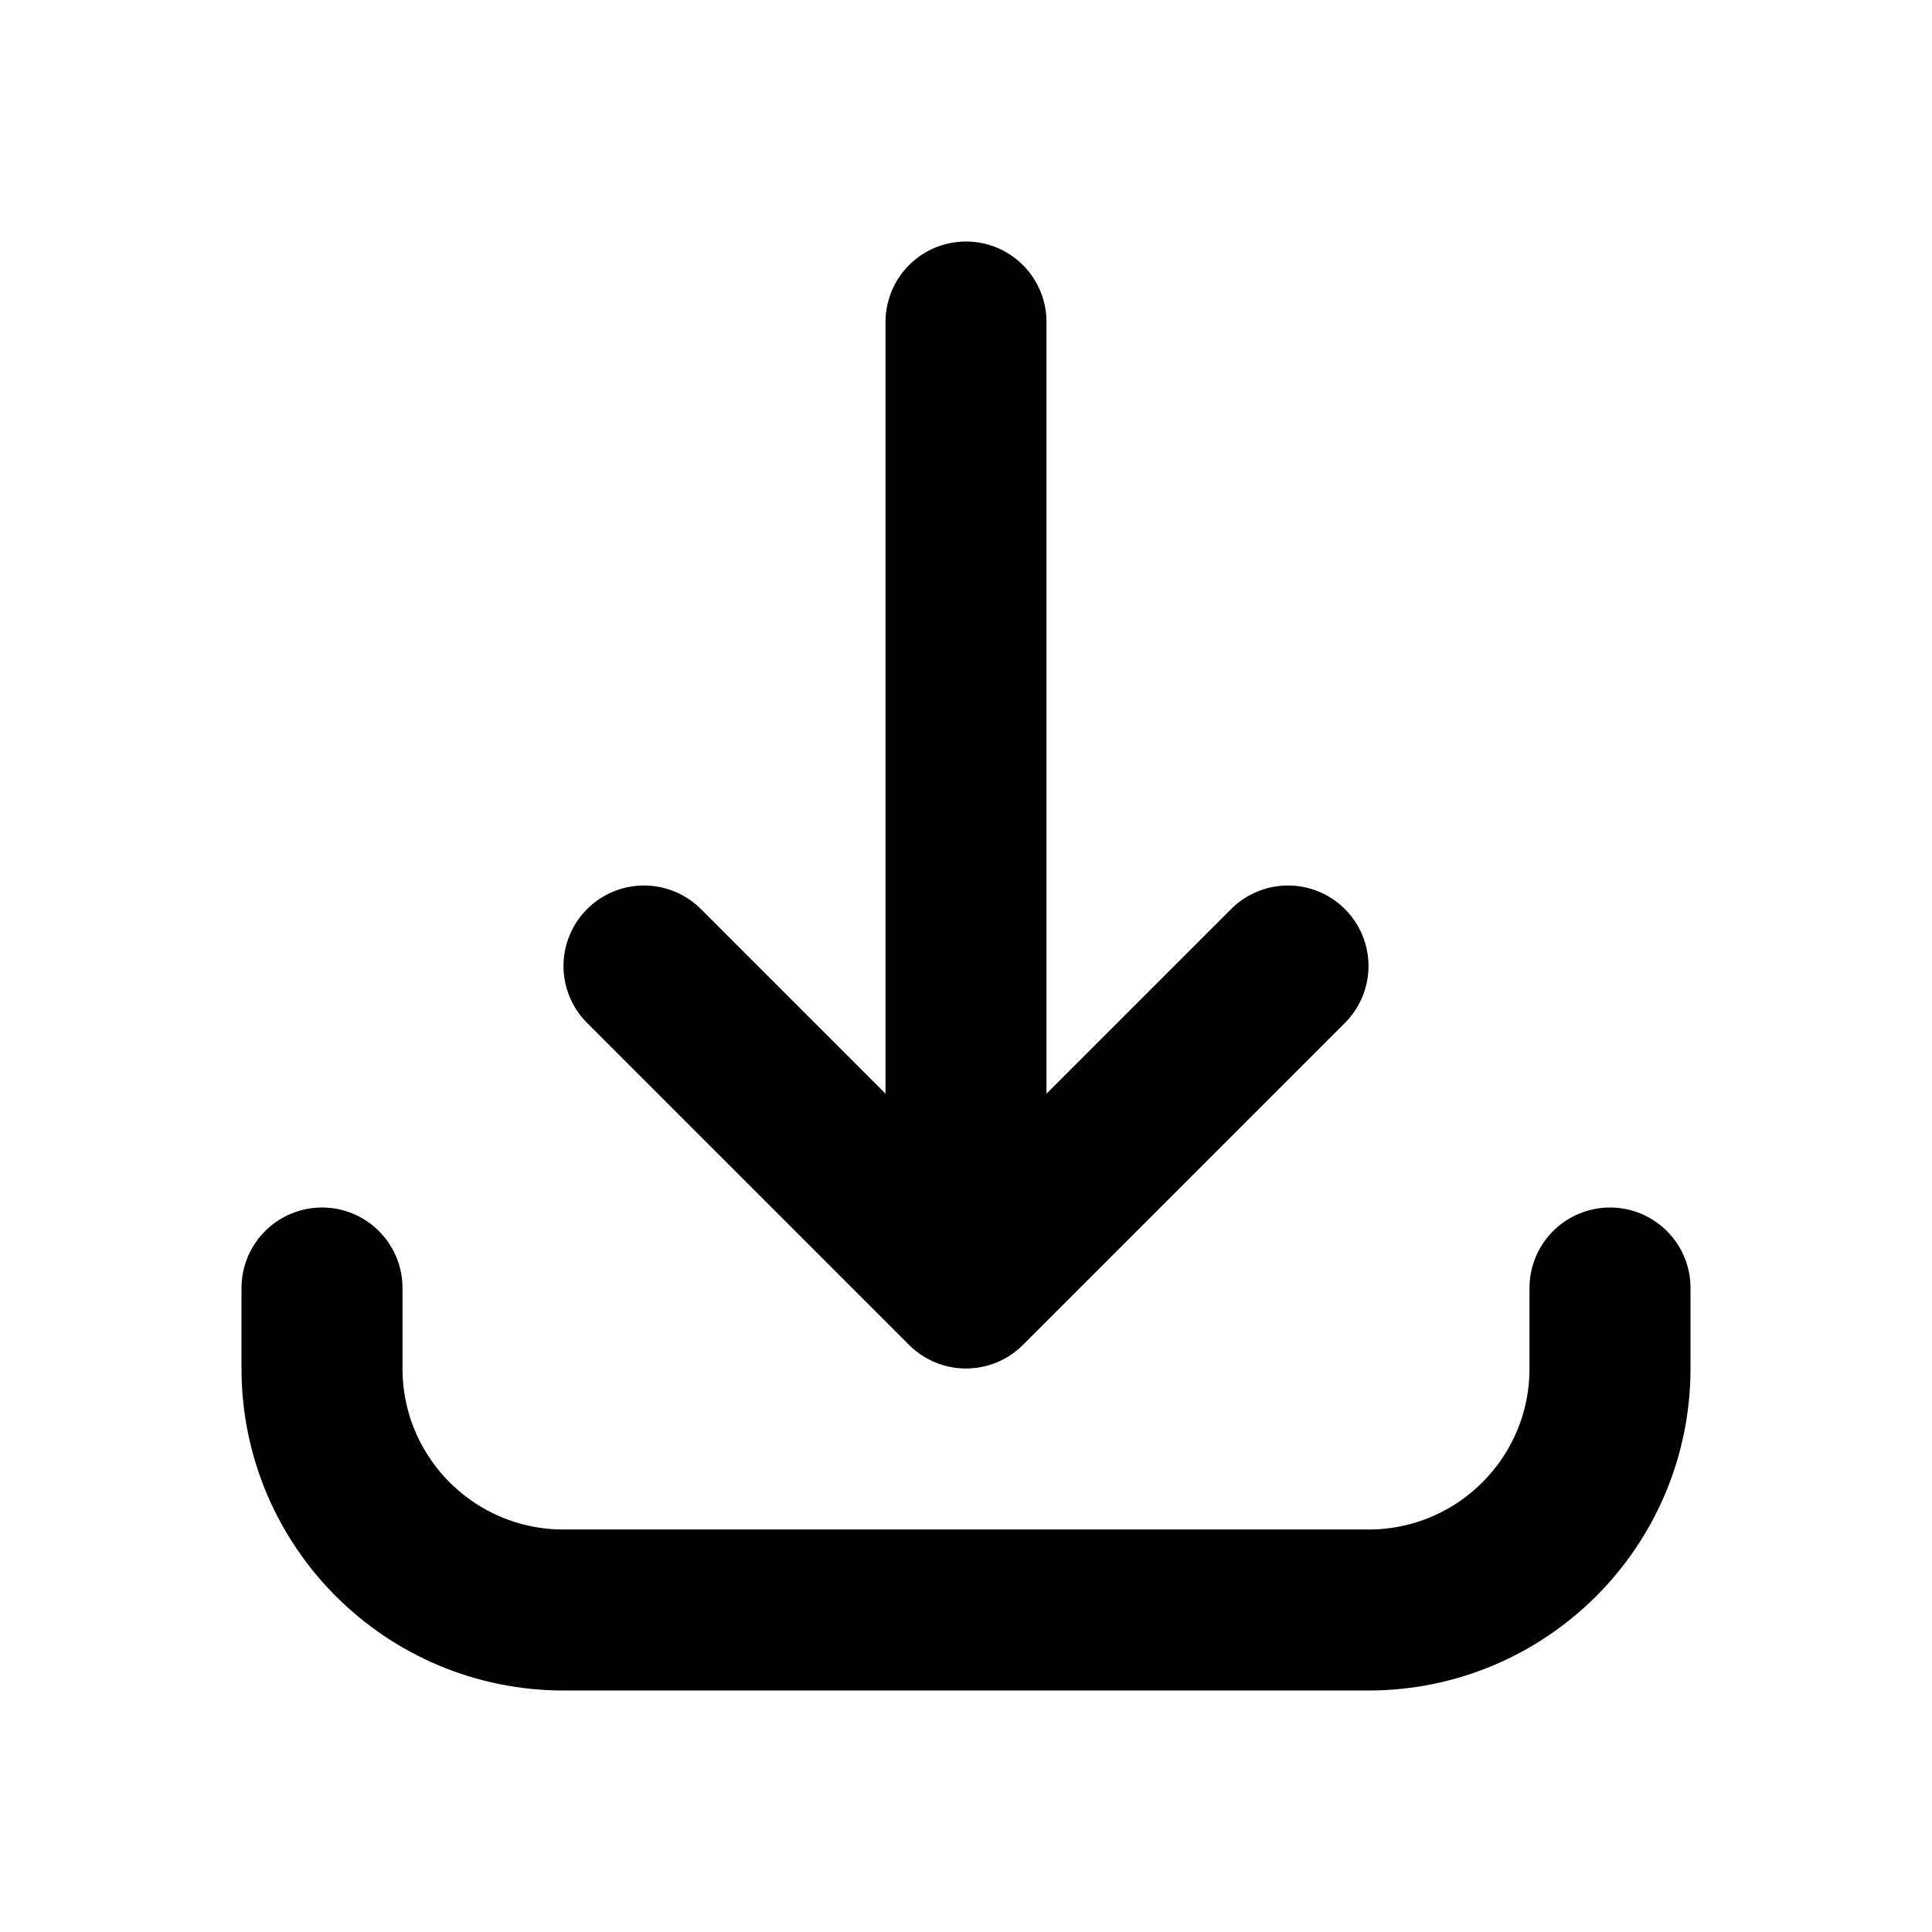
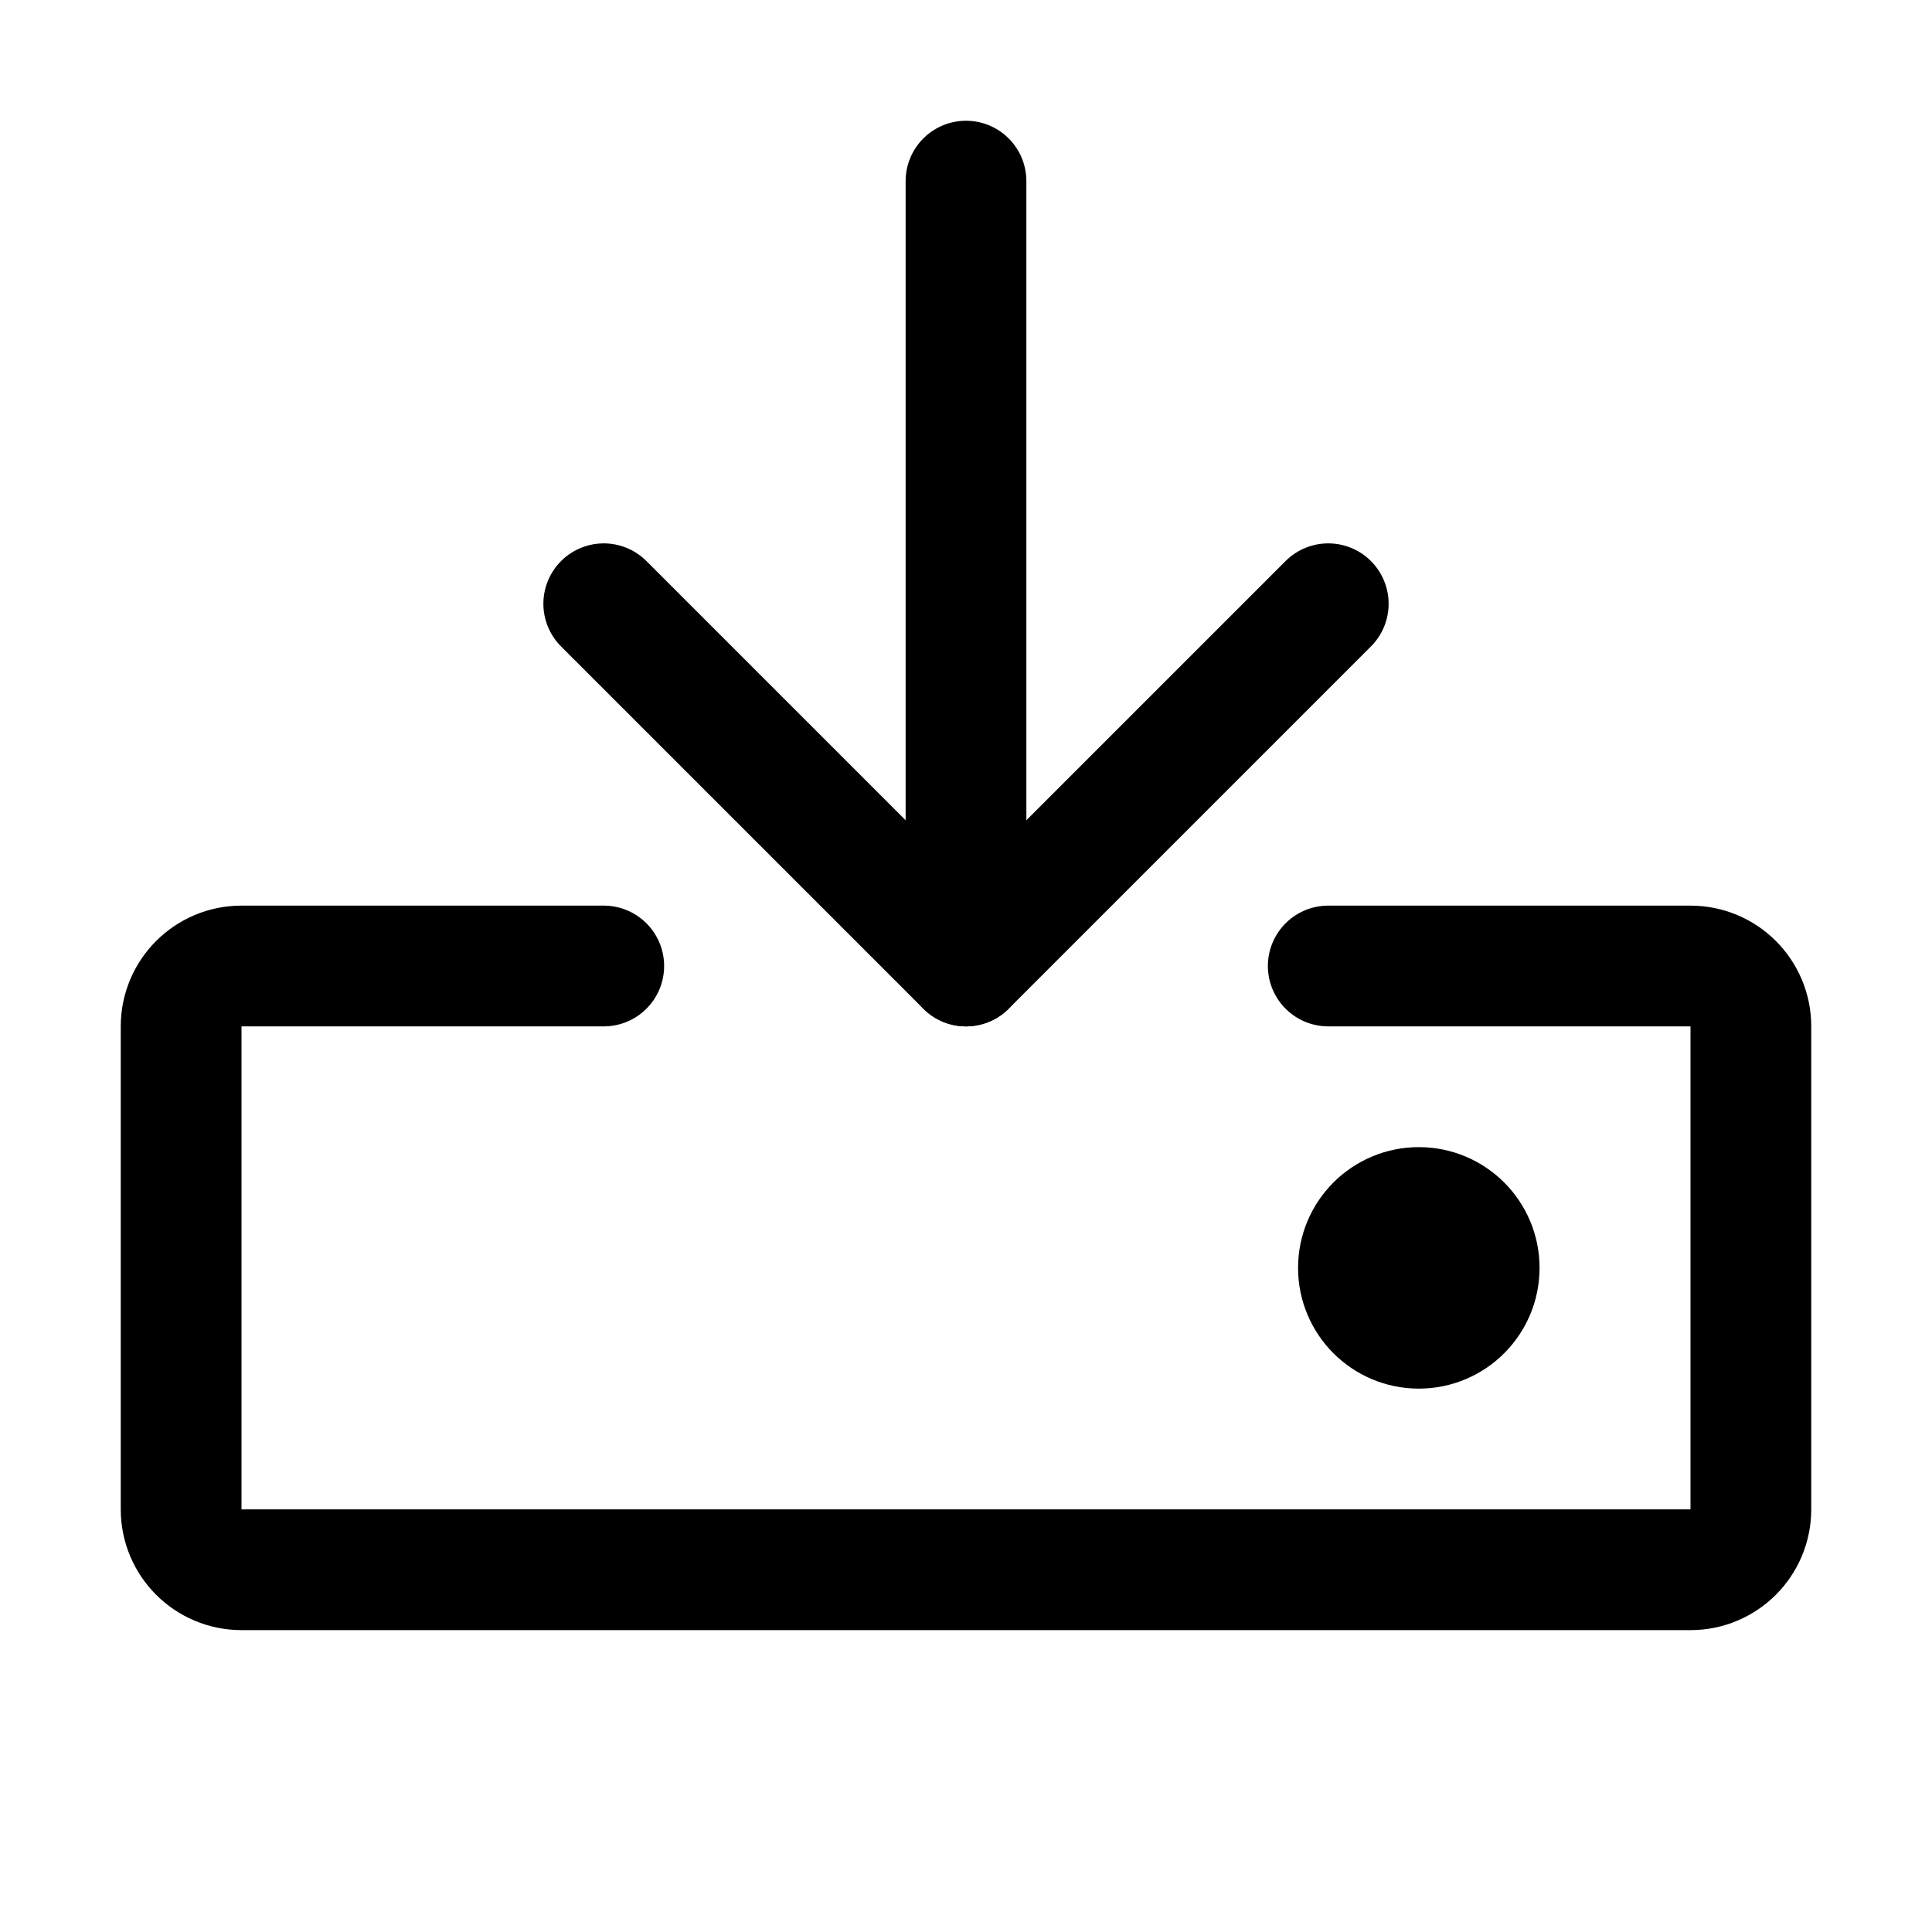
- <svg xmlns="http://www.w3.org/2000/svg" fill="none" viewBox="0 0 24 24" stroke-width="2" stroke="currentColor" aria-hidden="true">
-   <path stroke-linecap="round" stroke-linejoin="round" d="M4 16v1a3 3 0 003 3h10a3 3 0 003-3v-1m-4-4l-4 4m0 0l-4-4m4 4V4" />
+ <svg xmlns="http://www.w3.org/2000/svg" fill="none" viewBox="0 0 32 32" stroke-width="2" stroke="currentColor" aria-hidden="true">
+   <path stroke-linecap="round" stroke-linejoin="round" d="M22 16h6a1 1 0 011 1v8a1 1 0 01-1 1H4a1 1 0 01-1-1v-8a1 1 0 011-1h6M16 3v13" />
+   <path stroke-linecap="round" stroke-linejoin="round" d="M10 10l6 6 6-6" />
+   <path fill="#49536E" d="M23.5 22a1 1 0 100-2 1 1 0 000 2z" />
</svg>
